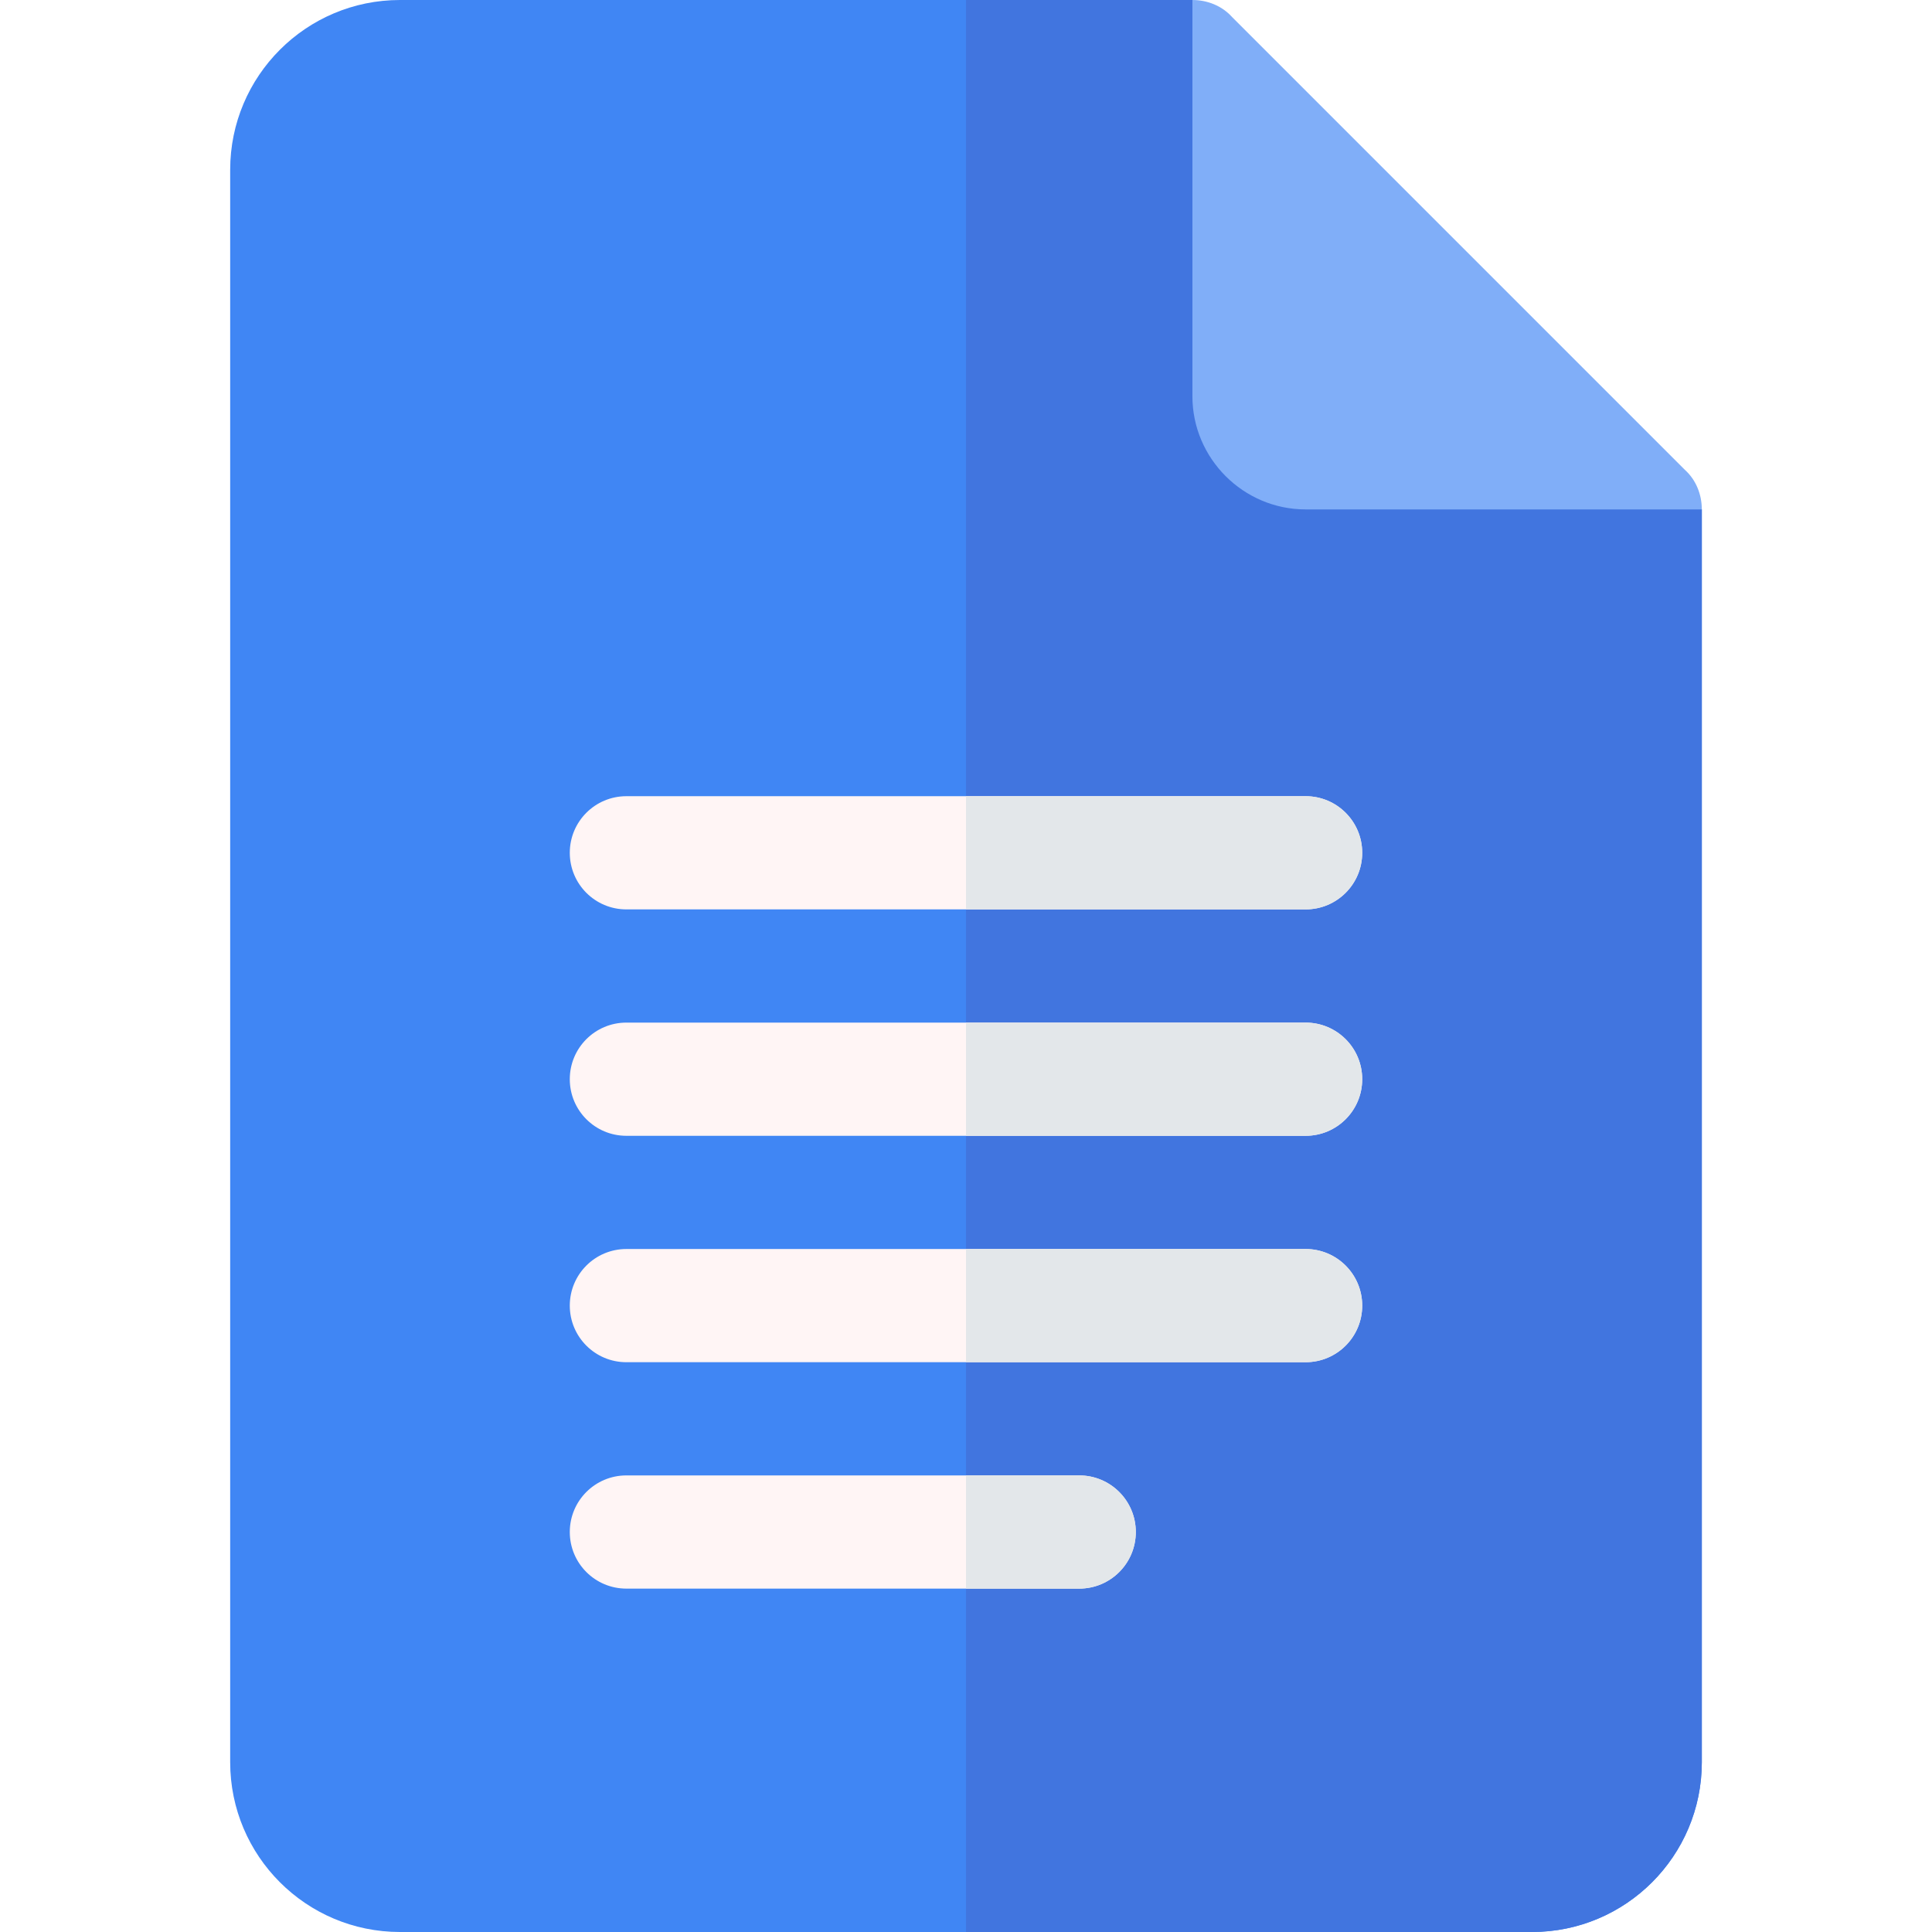
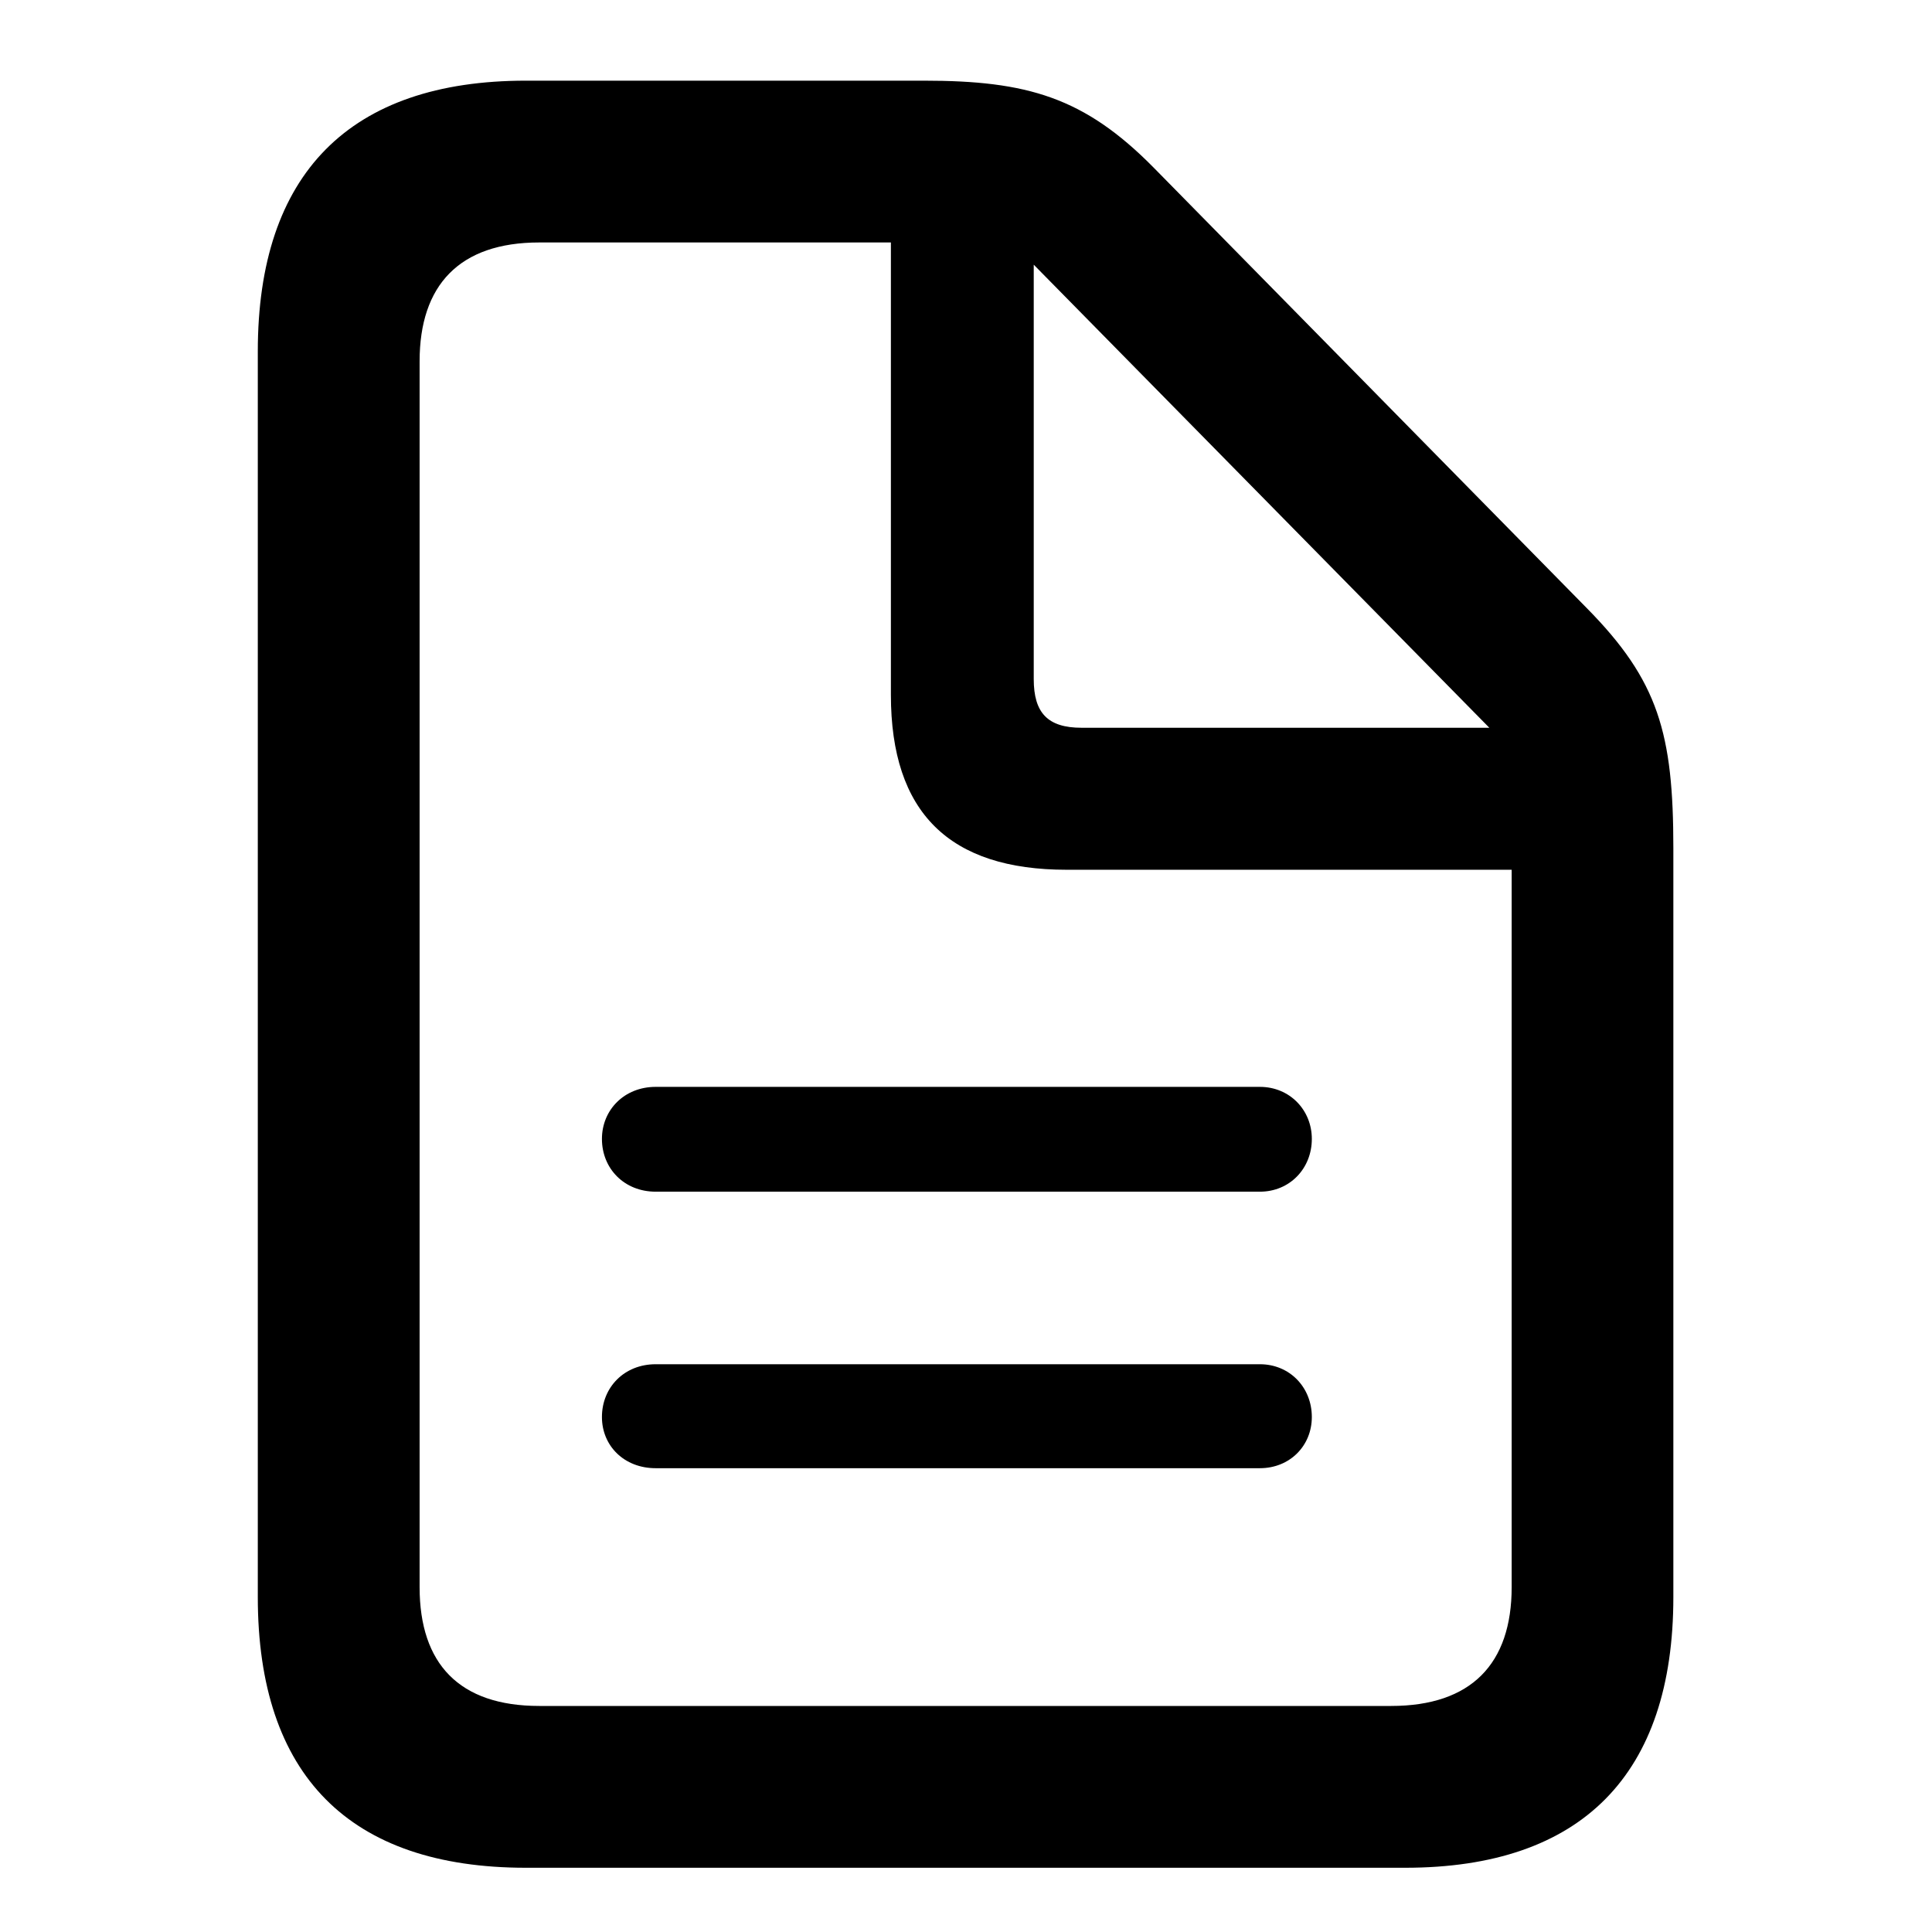
- <svg xmlns="http://www.w3.org/2000/svg" id="Capa_1" enable-background="new 0 0 512 512" height="512" viewBox="0 0 512 512" width="512">
-   <g>
-     <g id="Docs_3_">
-       <g>
-         <g>
-           <g>
-             <g>
-               <path d="m451 135-105-30-30-105h-210c-24.853 0-45 20.147-45 45v422c0 24.853 20.147 45 45 45h300c24.853 0 45-20.147 45-45z" fill="#4086f4" />
-             </g>
-           </g>
-         </g>
-       </g>
-       <path d="m451 135v332c0 24.853-20.147 45-45 45h-150v-512h60l30 105z" fill="#4175df" />
-       <path d="m451 135h-105c-16.5 0-30-13.5-30-30v-105c3.9 0 7.8 1.5 10.499 4.501l120 120c3.001 2.699 4.501 6.599 4.501 10.499z" fill="#80aef8" />
-       <g>
-         <path d="m346 241h-180c-8.291 0-15-6.709-15-15s6.709-15 15-15h180c8.291 0 15 6.709 15 15s-6.709 15-15 15z" fill="#fff5f5" />
-       </g>
-       <g>
-         <path d="m346 301h-180c-8.291 0-15-6.709-15-15s6.709-15 15-15h180c8.291 0 15 6.709 15 15s-6.709 15-15 15z" fill="#fff5f5" />
-       </g>
-       <g>
-         <path d="m346 361h-180c-8.291 0-15-6.709-15-15s6.709-15 15-15h180c8.291 0 15 6.709 15 15s-6.709 15-15 15z" fill="#fff5f5" />
-       </g>
-       <g>
-         <path d="m286 421h-120c-8.291 0-15-6.709-15-15s6.709-15 15-15h120c8.291 0 15 6.709 15 15s-6.709 15-15 15z" fill="#fff5f5" />
-       </g>
-     </g>
-     <g id="Docs_4_">
-       <g>
-         <g>
-           <path d="m256 421h30c8.291 0 15-6.709 15-15s-6.709-15-15-15h-30z" fill="#e3e7ea" />
-         </g>
-         <g>
-           <path d="m256 361h90c8.291 0 15-6.709 15-15s-6.709-15-15-15h-90z" fill="#e3e7ea" />
-         </g>
-         <g>
-           <path d="m256 301h90c8.291 0 15-6.709 15-15s-6.709-15-15-15h-90z" fill="#e3e7ea" />
-         </g>
-         <g>
-           <path d="m256 241h90c8.291 0 15-6.709 15-15s-6.709-15-15-15h-90z" fill="#e3e7ea" />
-         </g>
-       </g>
-     </g>
-   </g>
+ <svg xmlns="http://www.w3.org/2000/svg" viewBox="0 0 16 16" fill="currentColor" width="512" height="512">
+   <path d="M4.356 15.468H11.637C13.1 15.468 13.858 14.695 13.858 13.226V7.025C13.858 6.075 13.735 5.638 13.141 5.036L9.552 1.386C8.978 0.805 8.506 0.668 7.651 0.668H4.356C2.894 0.668 2.135 1.44 2.135 2.91V13.226C2.135 14.702 2.894 15.468 4.356 15.468ZM4.466 14.128C3.803 14.128 3.475 13.779 3.475 13.144V2.992C3.475 2.363 3.803 2.008 4.466 2.008H7.378V5.754C7.378 6.731 7.863 7.203 8.834 7.203H12.519V13.144C12.519 13.779 12.184 14.128 11.521 14.128H4.466ZM8.957 6.027C8.677 6.027 8.561 5.904 8.561 5.624V2.192L12.334 6.027H8.957ZM10.434 9.001H5.43C5.17 9.001 4.985 9.192 4.985 9.432C4.985 9.678 5.17 9.869 5.43 9.869H10.434C10.68 9.869 10.864 9.678 10.864 9.432C10.864 9.192 10.68 9.001 10.434 9.001ZM10.434 11.298H5.43C5.17 11.298 4.985 11.489 4.985 11.735C4.985 11.975 5.17 12.159 5.43 12.159H10.434C10.68 12.159 10.864 11.975 10.864 11.735C10.864 11.489 10.68 11.298 10.434 11.298Z" />
</svg>
